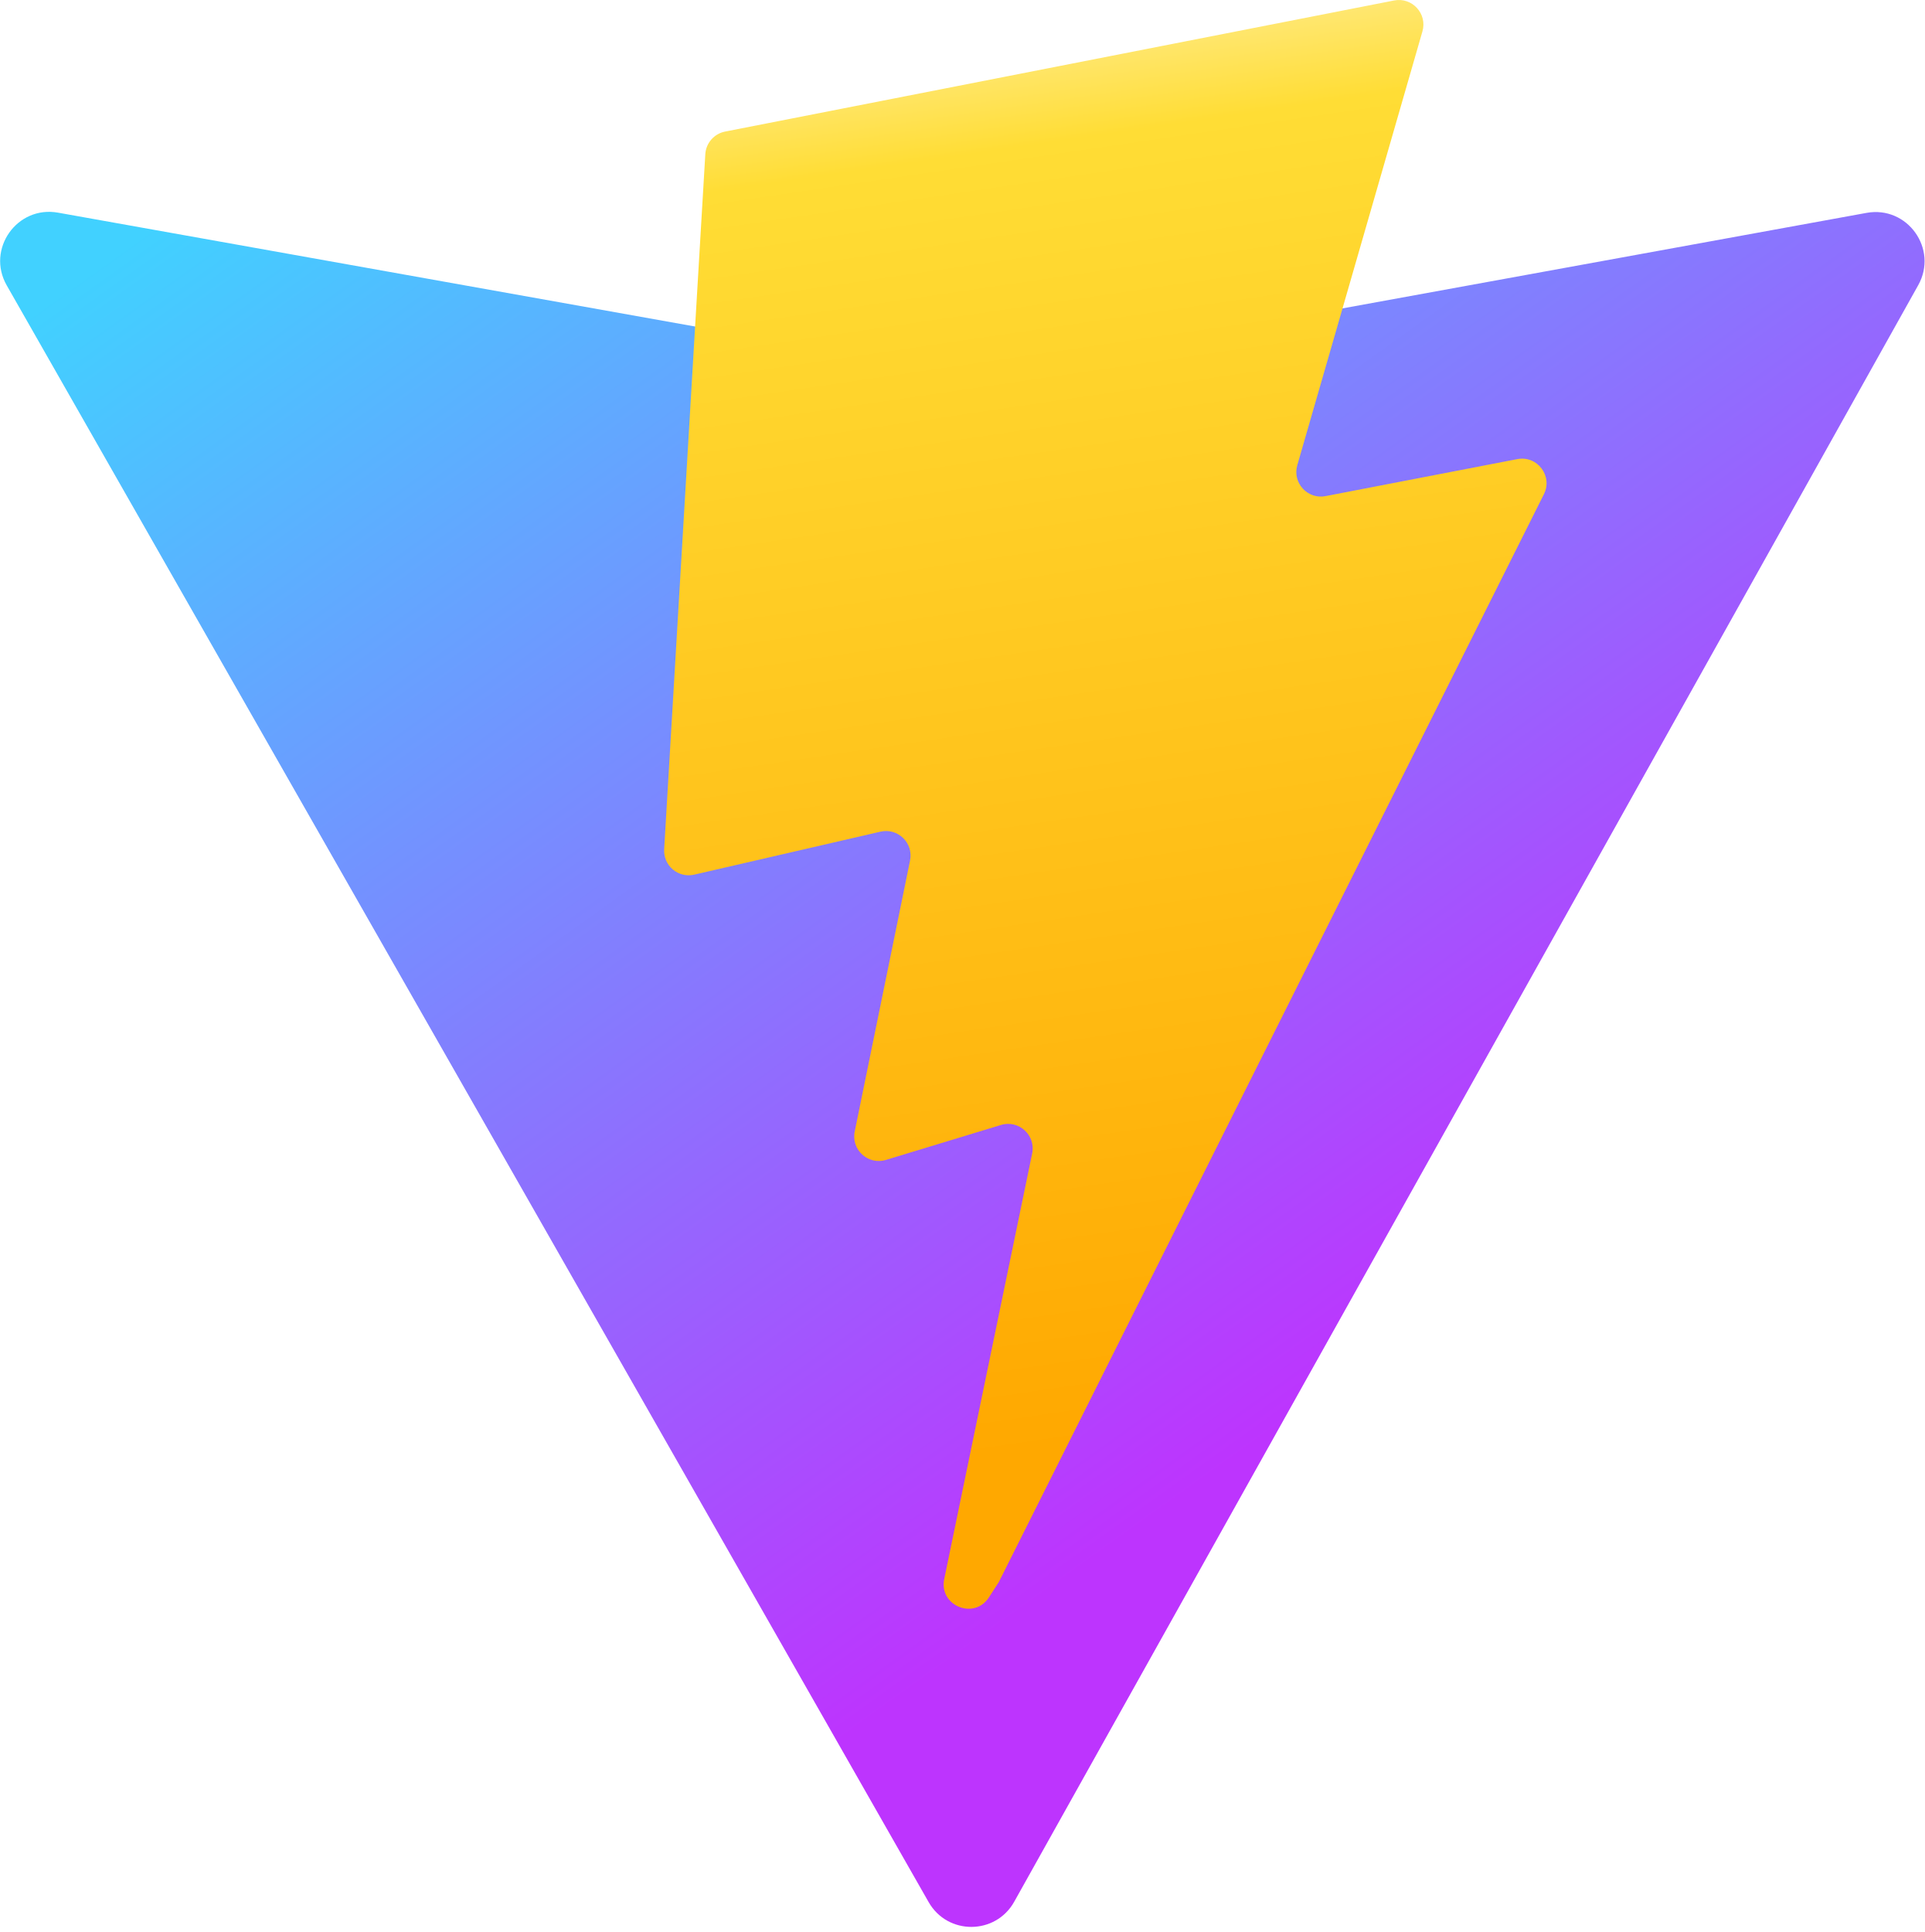
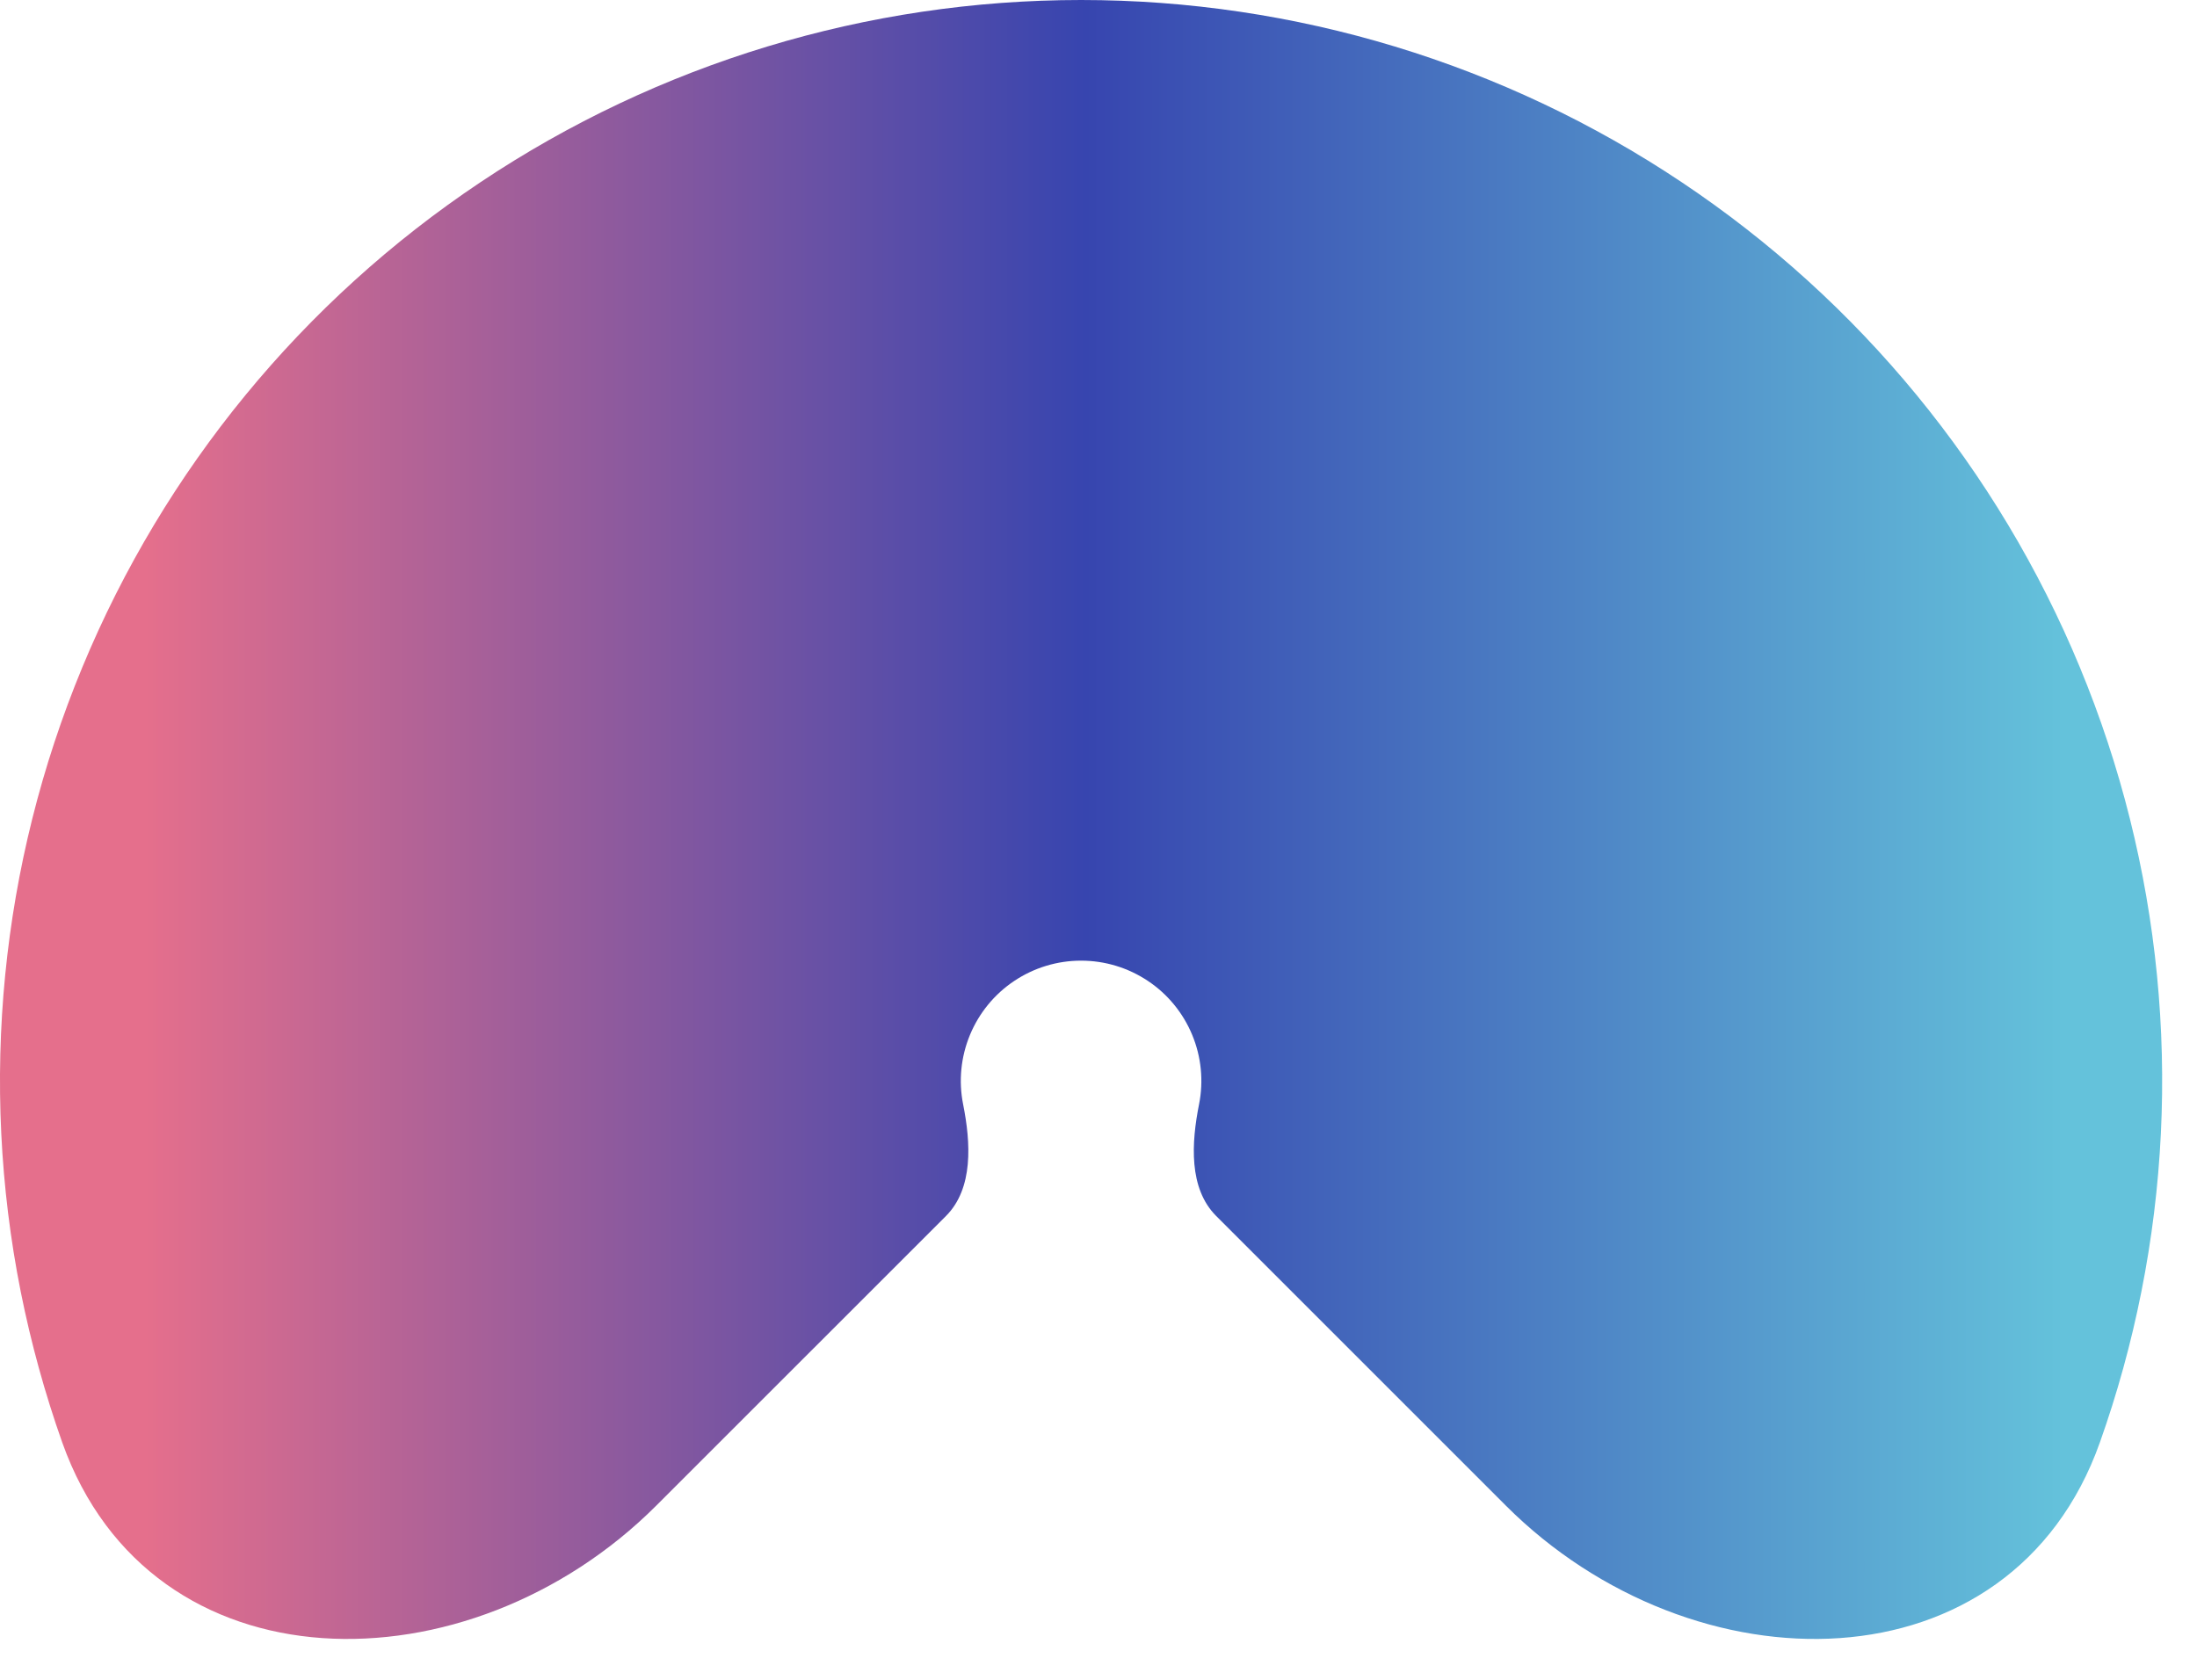
- <svg xmlns="http://www.w3.org/2000/svg" aria-hidden="true" role="img" class="iconify iconify--logos" width="31.88" height="32" preserveAspectRatio="xMidYMid meet" viewBox="0 0 256 257">
+ <svg xmlns="http://www.w3.org/2000/svg" width="34" height="26" viewBox="0 0 34 26" fill="none">
+   <path d="M10.157 23.303C7.254 26.207 2.337 26.195 0.963 22.326C0.695 21.568 0.48 20.789 0.321 19.994C-0.324 16.749 0.007 13.385 1.274 10.328C2.54 7.271 4.684 4.658 7.436 2.82C10.187 0.981 13.421 -1.41743e-07 16.73 0C20.039 1.41743e-07 23.274 0.981 26.025 2.82C28.777 4.658 30.921 7.271 32.187 10.328C33.454 13.385 33.785 16.749 33.139 19.994C32.981 20.789 32.766 21.568 32.497 22.326C31.124 26.195 26.207 26.207 23.303 23.303L18.822 18.822C18.393 18.393 18.438 17.687 18.556 17.093C18.628 16.733 18.591 16.358 18.45 16.018C18.309 15.678 18.071 15.387 17.765 15.183C17.458 14.978 17.099 14.869 16.73 14.869C16.362 14.869 16.003 14.978 15.696 15.183C15.39 15.387 15.152 15.678 15.011 16.018C14.87 16.358 14.833 16.733 14.905 17.093C15.023 17.687 15.067 18.393 14.639 18.822L10.157 23.303Z" fill="url(#paint0_linear_703_5896)" />
  <defs>
-     <linearGradient id="IconifyId1813088fe1fbc01fb466" x1="-.828%" x2="57.636%" y1="7.652%" y2="78.411%">
-       <stop offset="0%" stop-color="#41D1FF" />
-       <stop offset="100%" stop-color="#BD34FE" />
-     </linearGradient>
-     <linearGradient id="IconifyId1813088fe1fbc01fb467" x1="43.376%" x2="50.316%" y1="2.242%" y2="89.03%">
-       <stop offset="0%" stop-color="#FFEA83" />
-       <stop offset="8.333%" stop-color="#FFDD35" />
-       <stop offset="100%" stop-color="#FFA800" />
+     <linearGradient id="paint0_linear_703_5896" x1="31.938" y1="8.365" x2="2.241" y2="8.365" gradientUnits="userSpaceOnUse">
+       <stop stop-color="#64C2DB" />
+       <stop offset="0.51" stop-color="#3745AF" />
+       <stop offset="1" stop-color="#E56F8C" />
    </linearGradient>
  </defs>
-   <path fill="url(#IconifyId1813088fe1fbc01fb466)" d="M255.153 37.938L134.897 252.976c-2.483 4.44-8.862 4.466-11.382.048L.875 37.958c-2.746-4.814 1.371-10.646 6.827-9.67l120.385 21.517a6.537 6.537 0 0 0 2.322-.004l117.867-21.483c5.438-.991 9.574 4.796 6.877 9.62Z" />
-   <path fill="url(#IconifyId1813088fe1fbc01fb467)" d="M185.432.063L96.44 17.501a3.268 3.268 0 0 0-2.634 3.014l-5.474 92.456a3.268 3.268 0 0 0 3.997 3.378l24.777-5.718c2.318-.535 4.413 1.507 3.936 3.838l-7.361 36.047c-.495 2.426 1.782 4.5 4.151 3.78l15.304-4.649c2.372-.72 4.652 1.36 4.15 3.788l-11.698 56.621c-.732 3.542 3.979 5.473 5.943 2.437l1.313-2.028l72.516-144.72c1.215-2.423-.88-5.186-3.54-4.672l-25.505 4.922c-2.396.462-4.435-1.77-3.759-4.114l16.646-57.705c.677-2.35-1.37-4.583-3.769-4.113Z" />
</svg>
